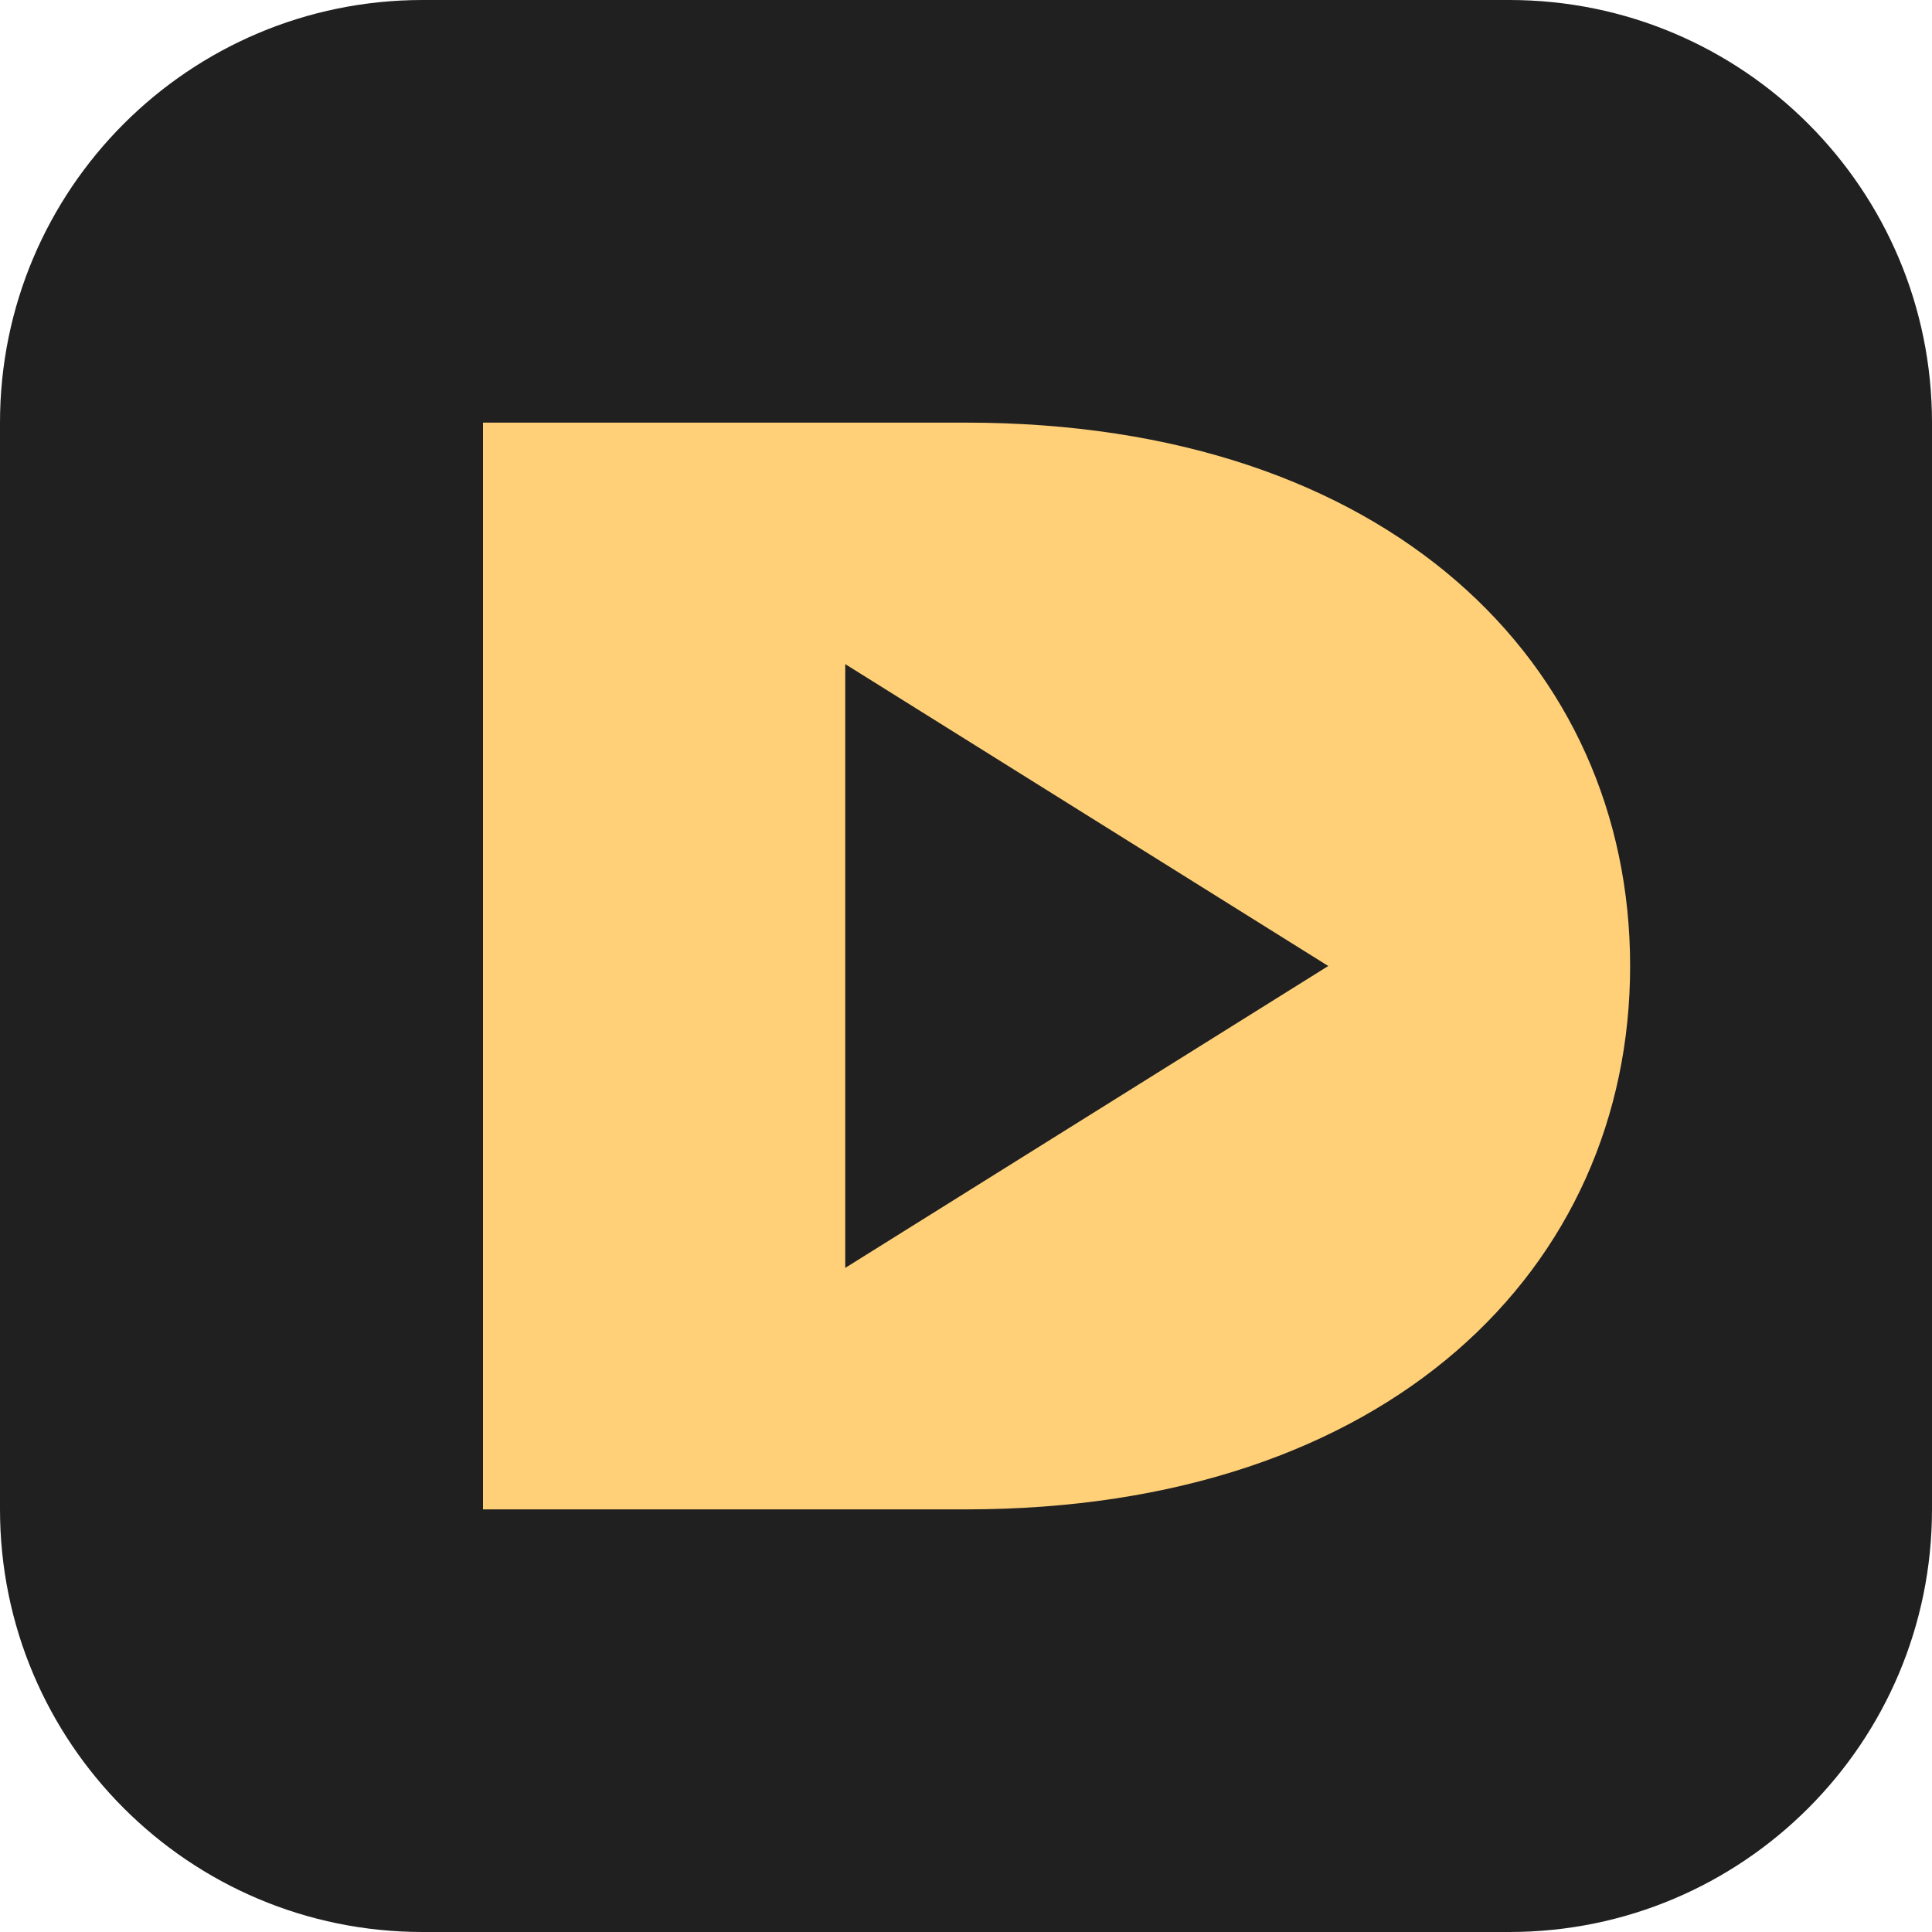
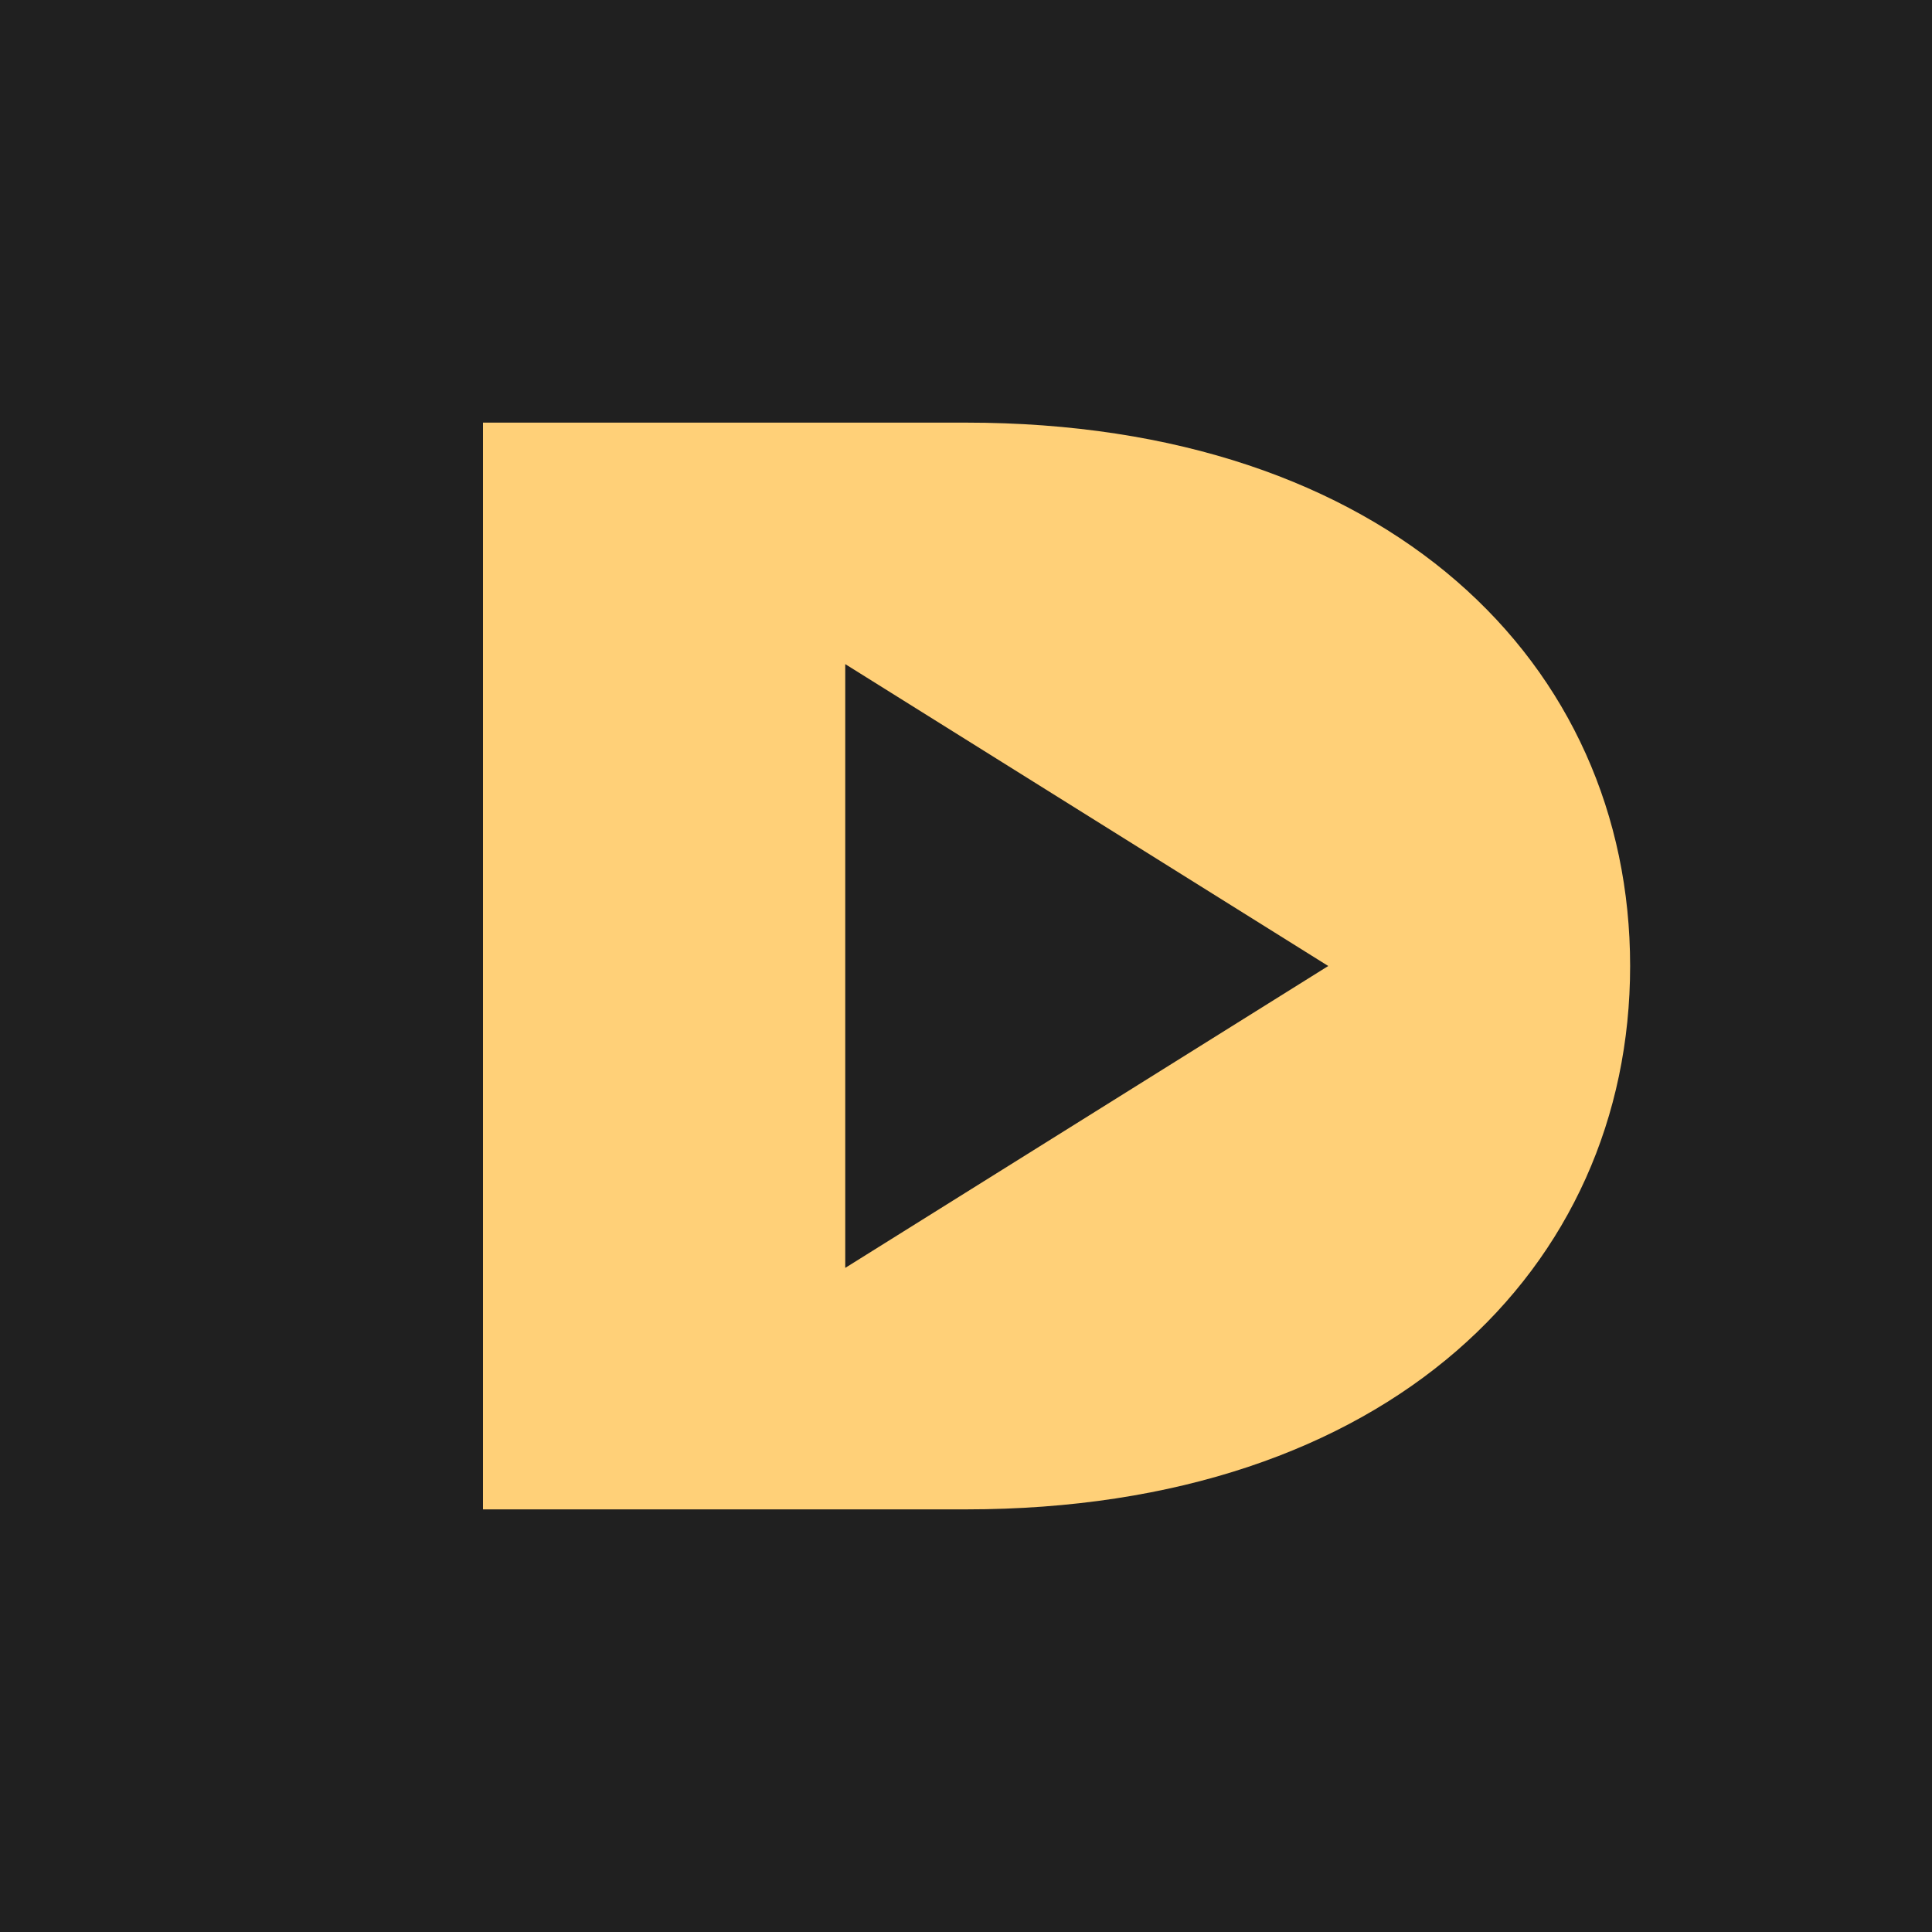
<svg xmlns="http://www.w3.org/2000/svg" viewBox="0 0 32 32">
-   <rect width="32" height="32" rx="7" fill="#202020" />
+   <rect width="32" height="32" fill="#202020" />
  <path d="M8 7h8c7 0 11 4 11 9s-4 9-11 9H8z" fill="#ffd078" />
  <path d="m14 11 8 5-8 5z" fill="#202020" />
</svg>
